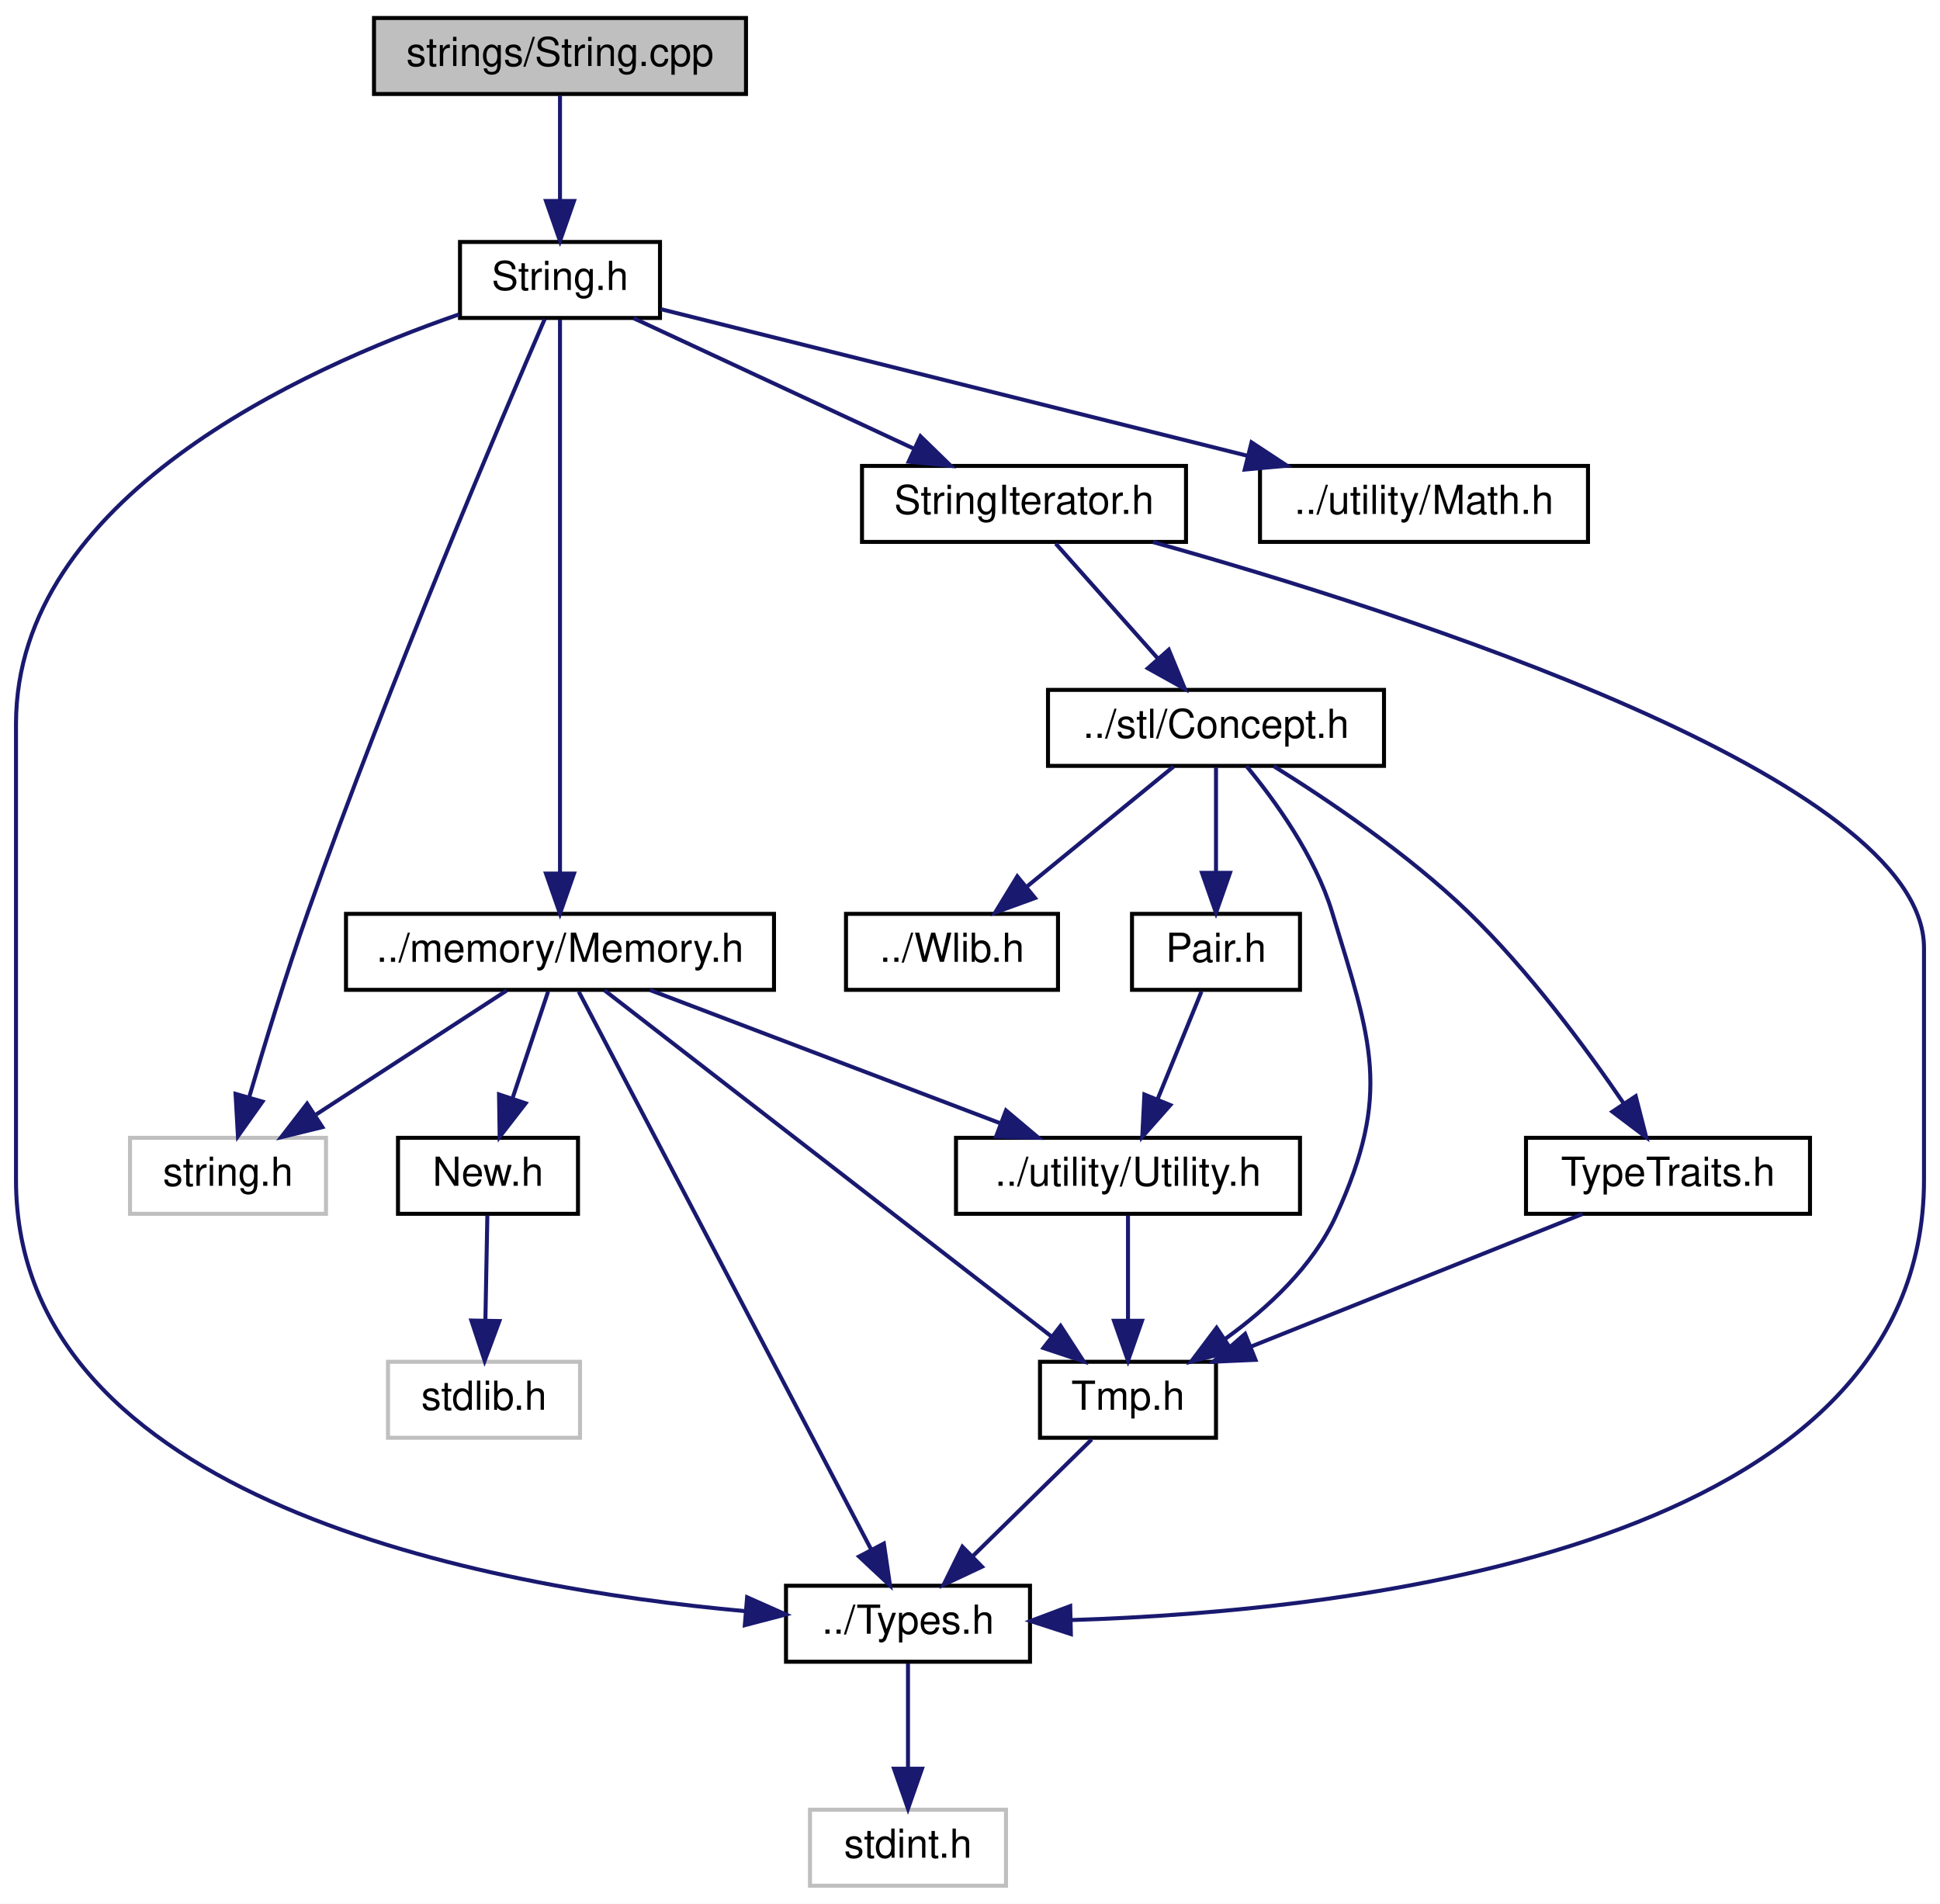
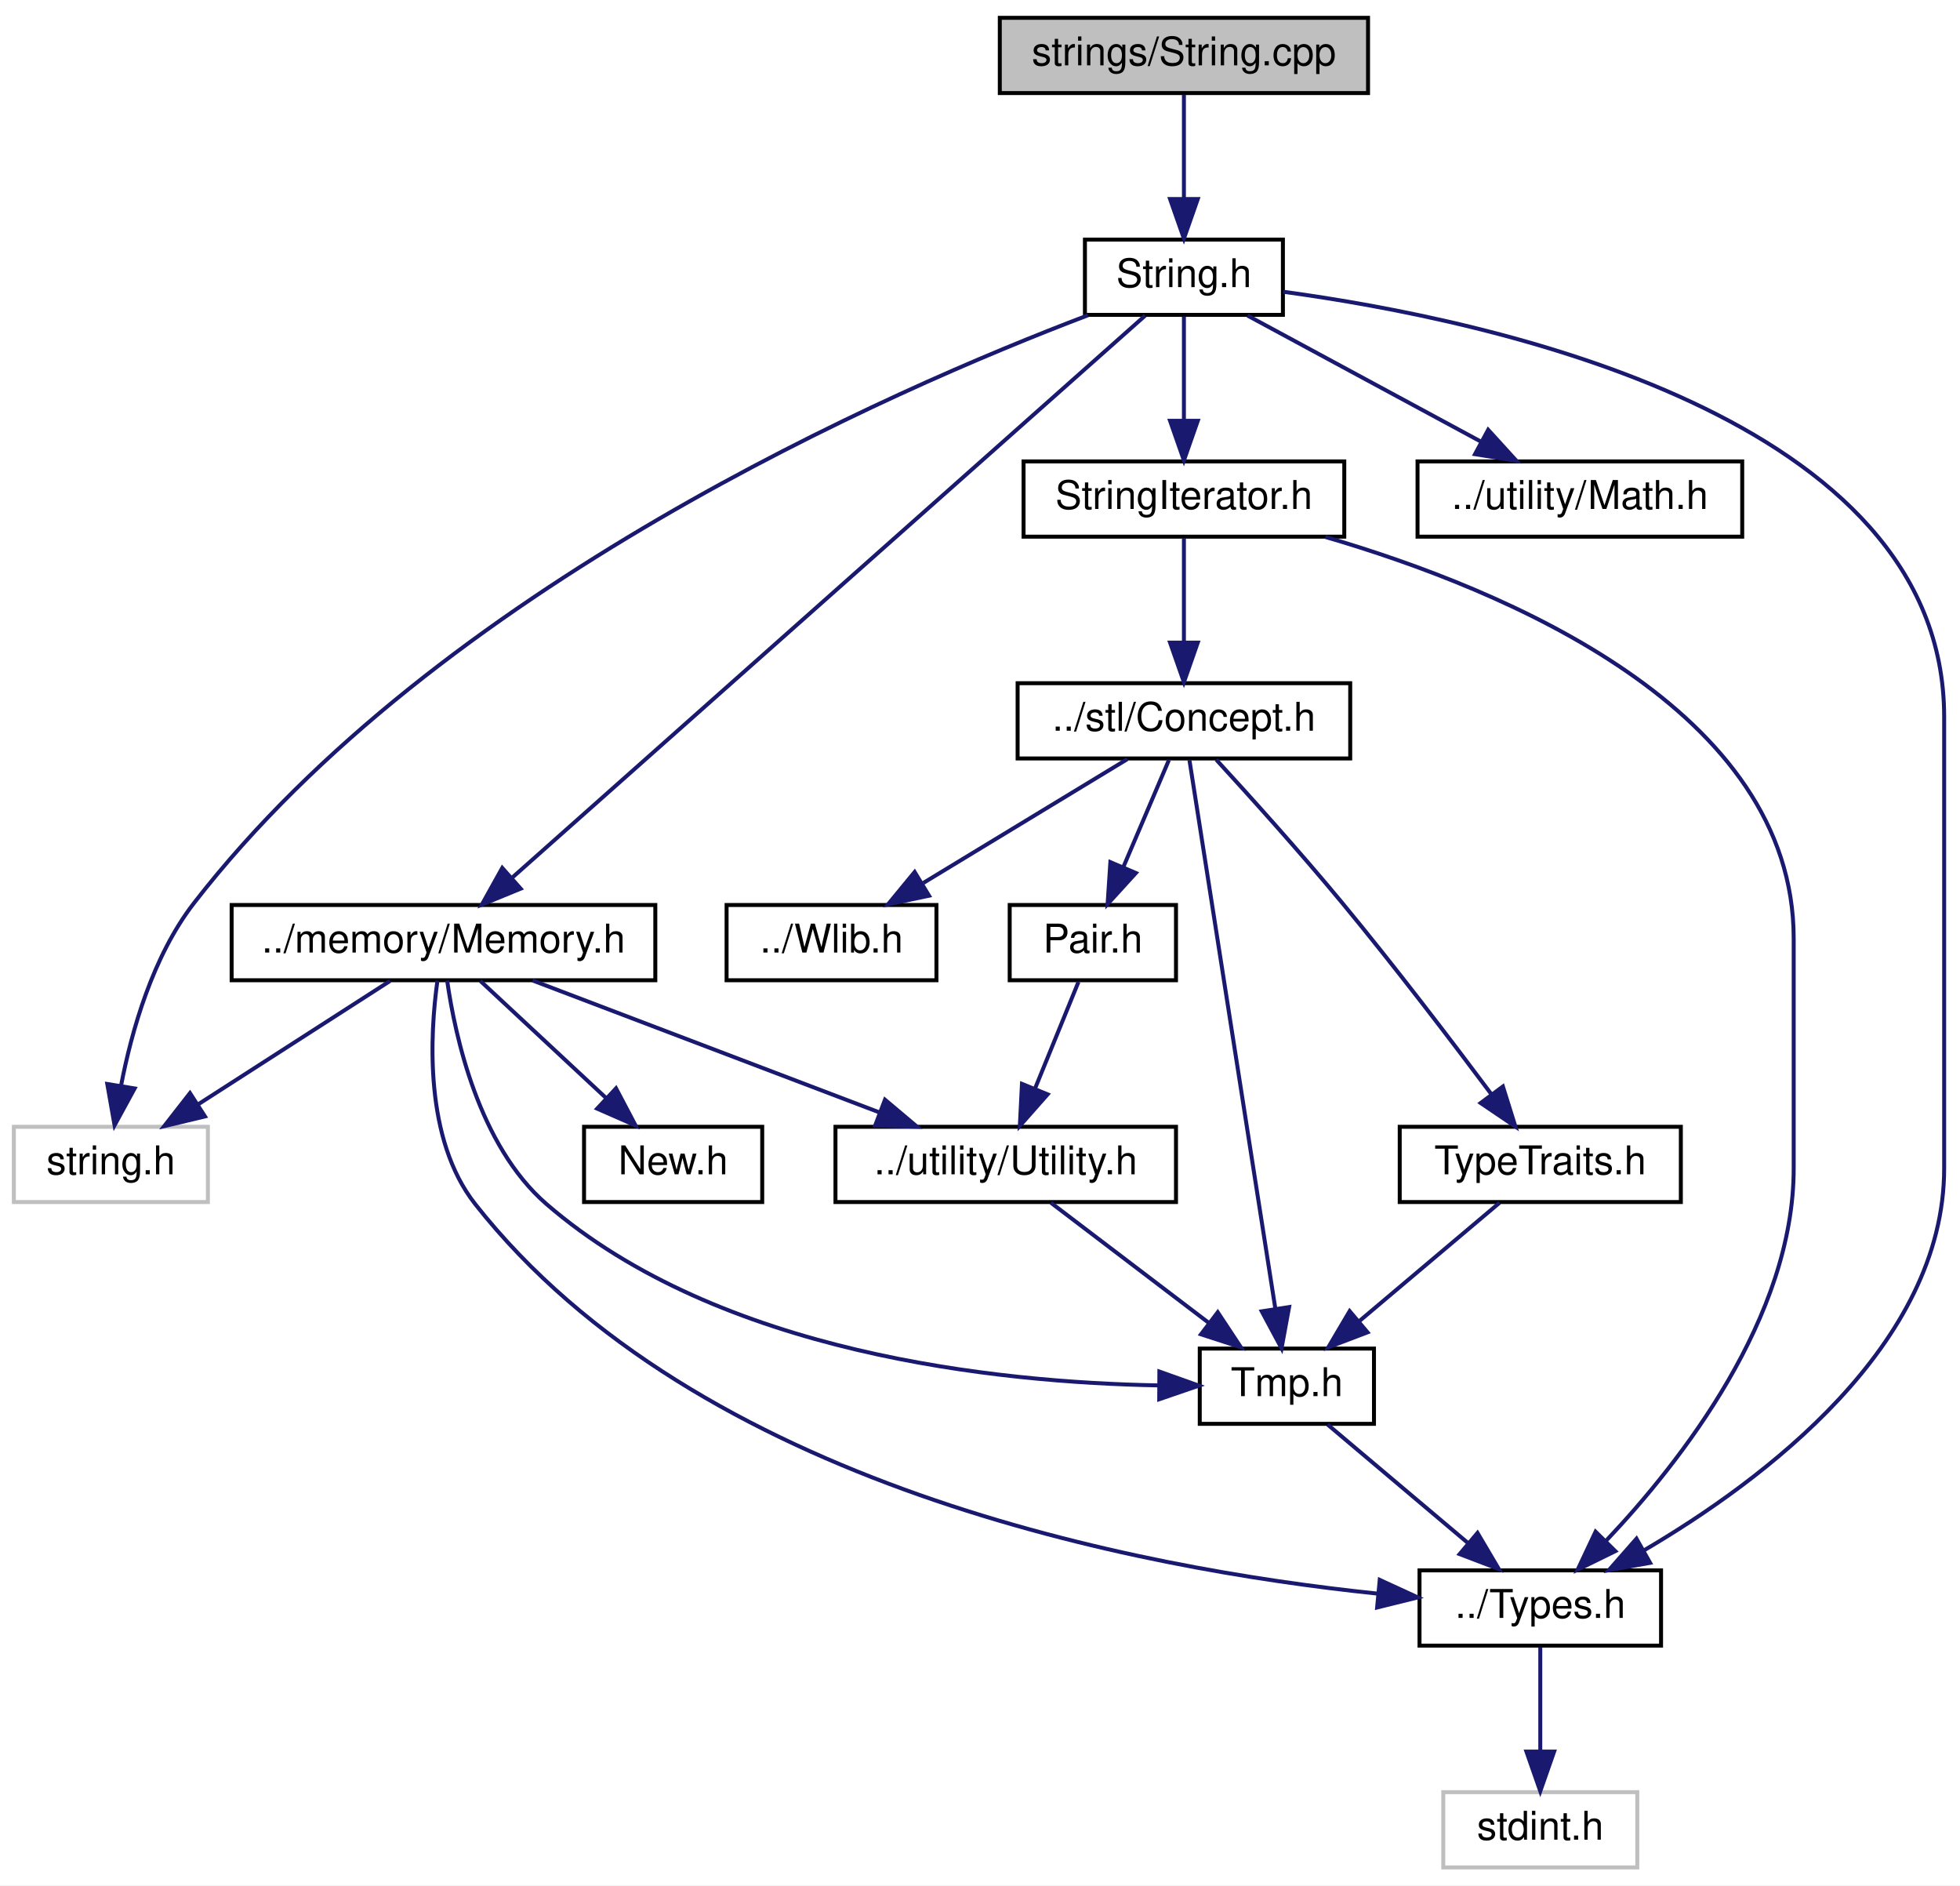
- <svg xmlns="http://www.w3.org/2000/svg" xmlns:xlink="http://www.w3.org/1999/xlink" width="485pt" height="476pt" viewBox="0.00 0.00 485.00 476.00">
+ <svg xmlns="http://www.w3.org/2000/svg" xmlns:xlink="http://www.w3.org/1999/xlink" width="495pt" height="476pt" viewBox="0.00 0.00 495.00 476.00">
  <g id="graph0" class="graph" transform="scale(1 1) rotate(0) translate(4 472)">
-     <polygon fill="white" stroke="none" points="-4,4 -4,-472 481,-472 481,4 -4,4" />
+     <polygon fill="white" stroke="none" points="-4,4 -4,-472 491,-472 491,4 -4,4" />
    <g id="node1" class="node">
-       <polygon fill="#bfbfbf" stroke="black" points="89.5,-448.5 89.5,-467.5 182.5,-467.5 182.5,-448.5 89.5,-448.5" />
-       <text text-anchor="middle" x="136" y="-455.5" font-family="Helvetica,sans-Serif" font-size="10.00">strings/String.cpp</text>
+       <polygon fill="#bfbfbf" stroke="black" points="248.5,-448.5 248.5,-467.5 341.5,-467.5 341.5,-448.5 248.5,-448.5" />
+       <text text-anchor="middle" x="295" y="-455.5" font-family="Helvetica,sans-Serif" font-size="10.00">strings/String.cpp</text>
    </g>
    <g id="node2" class="node">
      <g id="a_node2">
        <a xlink:href="../../db/db5/_string_8h.html" target="_top" xlink:title="String.h">
-           <polygon fill="white" stroke="black" points="111,-392.5 111,-411.5 161,-411.5 161,-392.5 111,-392.5" />
-           <text text-anchor="middle" x="136" y="-399.5" font-family="Helvetica,sans-Serif" font-size="10.00">String.h</text>
+           <polygon fill="white" stroke="black" points="270,-392.5 270,-411.5 320,-411.5 320,-392.5 270,-392.5" />
+           <text text-anchor="middle" x="295" y="-399.5" font-family="Helvetica,sans-Serif" font-size="10.00">String.h</text>
        </a>
      </g>
    </g>
    <g id="edge1" class="edge">
-       <path fill="none" stroke="midnightblue" d="M136,-448.083C136,-441.006 136,-430.861 136,-421.986" />
-       <polygon fill="midnightblue" stroke="midnightblue" points="139.5,-421.751 136,-411.751 132.5,-421.751 139.5,-421.751" />
+       <path fill="none" stroke="midnightblue" d="M295,-448.083C295,-441.006 295,-430.861 295,-421.986" />
+       <polygon fill="midnightblue" stroke="midnightblue" points="298.5,-421.751 295,-411.751 291.5,-421.751 298.5,-421.751" />
    </g>
    <g id="node3" class="node">
-       <polygon fill="white" stroke="#bfbfbf" points="28.5,-168.5 28.5,-187.5 77.5,-187.5 77.5,-168.5 28.5,-168.5" />
-       <text text-anchor="middle" x="53" y="-175.5" font-family="Helvetica,sans-Serif" font-size="10.00">string.h</text>
+       <polygon fill="white" stroke="#bfbfbf" points="-0.5,-168.5 -0.5,-187.5 48.5,-187.5 48.5,-168.5 -0.5,-168.5" />
+       <text text-anchor="middle" x="24" y="-175.5" font-family="Helvetica,sans-Serif" font-size="10.00">string.h</text>
    </g>
    <g id="edge2" class="edge">
-       <path fill="none" stroke="midnightblue" d="M132.188,-392.245C121.953,-368.591 93.277,-301.314 73,-244 67.524,-228.521 62.095,-210.679 58.279,-197.608" />
-       <polygon fill="midnightblue" stroke="midnightblue" points="61.616,-196.549 55.486,-187.908 54.889,-198.486 61.616,-196.549" />
+       <path fill="none" stroke="midnightblue" d="M270.764,-392.397C220.98,-373.496 106.712,-323.587 45,-244 34.564,-230.541 29.228,-211.728 26.555,-197.802" />
+       <polygon fill="midnightblue" stroke="midnightblue" points="30,-197.184 24.934,-187.878 23.091,-198.311 30,-197.184" />
    </g>
    <g id="node4" class="node">
      <g id="a_node4">
        <a xlink:href="../../de/d0b/_string_iterator_8h.html" target="_top" xlink:title="StringIterator.h">
-           <polygon fill="white" stroke="black" points="211.5,-336.5 211.5,-355.5 292.5,-355.5 292.5,-336.5 211.5,-336.5" />
-           <text text-anchor="middle" x="252" y="-343.5" font-family="Helvetica,sans-Serif" font-size="10.00">StringIterator.h</text>
+           <polygon fill="white" stroke="black" points="254.5,-336.5 254.5,-355.5 335.5,-355.5 335.5,-336.5 254.5,-336.5" />
+           <text text-anchor="middle" x="295" y="-343.5" font-family="Helvetica,sans-Serif" font-size="10.00">StringIterator.h</text>
        </a>
      </g>
    </g>
    <g id="edge3" class="edge">
-       <path fill="none" stroke="midnightblue" d="M154.381,-392.444C173.216,-383.675 202.731,-369.935 224.379,-359.858" />
-       <polygon fill="midnightblue" stroke="midnightblue" points="226.117,-362.91 233.705,-355.516 223.162,-356.564 226.117,-362.91" />
+       <path fill="none" stroke="midnightblue" d="M295,-392.083C295,-385.006 295,-374.861 295,-365.986" />
+       <polygon fill="midnightblue" stroke="midnightblue" points="298.5,-365.751 295,-355.751 291.5,-365.751 298.5,-365.751" />
    </g>
    <g id="node5" class="node">
      <g id="a_node5">
        <a xlink:href="../../d0/db6/_types_8h.html" target="_top" xlink:title="type definition of all the string types we will be using ">
-           <polygon fill="white" stroke="black" points="192.5,-56.5 192.5,-75.5 253.5,-75.5 253.5,-56.5 192.5,-56.5" />
-           <text text-anchor="middle" x="223" y="-63.5" font-family="Helvetica,sans-Serif" font-size="10.00">../Types.h</text>
+           <polygon fill="white" stroke="black" points="354.5,-56.5 354.5,-75.5 415.5,-75.5 415.5,-56.5 354.5,-56.5" />
+           <text text-anchor="middle" x="385" y="-63.5" font-family="Helvetica,sans-Serif" font-size="10.00">../Types.h</text>
        </a>
      </g>
    </g>
    <g id="edge15" class="edge">
-       <path fill="none" stroke="midnightblue" d="M110.738,-393.384C71.408,-379.783 0,-347.332 0,-291 0,-291 0,-291 0,-177 0,-96.646 117.895,-74.989 182.241,-69.152" />
-       <polygon fill="midnightblue" stroke="midnightblue" points="182.779,-72.62 192.46,-68.317 182.209,-65.643 182.779,-72.62" />
+       <path fill="none" stroke="midnightblue" d="M320.101,-398.333C372.145,-391.269 487,-367.064 487,-291 487,-291 487,-291 487,-177 487,-132.392 441.34,-98.234 411.119,-80.511" />
+       <polygon fill="midnightblue" stroke="midnightblue" points="412.733,-77.404 402.303,-75.545 409.298,-83.503 412.733,-77.404" />
    </g>
    <g id="node13" class="node">
      <g id="a_node13">
        <a xlink:href="../../da/db8/_math_8h.html" target="_top" xlink:title="../utility/Math.h">
-           <polygon fill="white" stroke="black" points="311,-336.5 311,-355.5 393,-355.5 393,-336.5 311,-336.5" />
-           <text text-anchor="middle" x="352" y="-343.5" font-family="Helvetica,sans-Serif" font-size="10.00">../utility/Math.h</text>
+           <polygon fill="white" stroke="black" points="354,-336.5 354,-355.5 436,-355.5 436,-336.5 354,-336.5" />
+           <text text-anchor="middle" x="395" y="-343.5" font-family="Helvetica,sans-Serif" font-size="10.00">../utility/Math.h</text>
        </a>
      </g>
    </g>
    <g id="edge16" class="edge">
-       <path fill="none" stroke="midnightblue" d="M161.201,-394.7C197.13,-385.718 263.612,-369.097 307.83,-358.042" />
-       <polygon fill="midnightblue" stroke="midnightblue" points="308.881,-361.388 317.733,-355.567 307.183,-354.597 308.881,-361.388" />
+       <path fill="none" stroke="midnightblue" d="M311.067,-392.324C326.958,-383.743 351.507,-370.486 369.958,-360.522" />
+       <polygon fill="midnightblue" stroke="midnightblue" points="371.837,-363.486 378.973,-355.655 368.511,-357.326 371.837,-363.486" />
    </g>
    <g id="node14" class="node">
      <g id="a_node14">
        <a xlink:href="../../d3/de6/_memory_8h.html" target="_top" xlink:title="Memory is a class that provides dynamic fixed size memory. ">
-           <polygon fill="white" stroke="black" points="82.5,-224.5 82.5,-243.5 189.5,-243.5 189.5,-224.5 82.5,-224.5" />
-           <text text-anchor="middle" x="136" y="-231.5" font-family="Helvetica,sans-Serif" font-size="10.00">../memory/Memory.h</text>
+           <polygon fill="white" stroke="black" points="54.5,-224.5 54.5,-243.5 161.5,-243.5 161.5,-224.5 54.5,-224.5" />
+           <text text-anchor="middle" x="108" y="-231.5" font-family="Helvetica,sans-Serif" font-size="10.00">../memory/Memory.h</text>
        </a>
      </g>
    </g>
    <g id="edge17" class="edge">
-       <path fill="none" stroke="midnightblue" d="M136,-392.075C136,-365.945 136,-289.211 136,-253.577" />
-       <polygon fill="midnightblue" stroke="midnightblue" points="139.5,-253.568 136,-243.568 132.5,-253.568 139.5,-253.568" />
+       <path fill="none" stroke="midnightblue" d="M285.209,-392.309C255.167,-365.64 164.005,-284.716 125.482,-250.519" />
+       <polygon fill="midnightblue" stroke="midnightblue" points="127.496,-247.626 117.694,-243.605 122.849,-252.861 127.496,-247.626" />
    </g>
    <g id="edge4" class="edge">
-       <path fill="none" stroke="midnightblue" d="M284.237,-336.461C346.452,-319.027 477,-277.394 477,-235 477,-235 477,-235 477,-177 477,-85.166 335.459,-69.141 263.695,-66.918" />
-       <polygon fill="midnightblue" stroke="midnightblue" points="263.717,-63.418 253.638,-66.683 263.554,-70.416 263.717,-63.418" />
+       <path fill="none" stroke="midnightblue" d="M330.718,-336.429C376.211,-323.134 449,-292.827 449,-235 449,-235 449,-235 449,-177 449,-139.327 420.608,-103.04 401.646,-83.005" />
+       <polygon fill="midnightblue" stroke="midnightblue" points="403.953,-80.36 394.443,-75.689 398.964,-85.27 403.953,-80.36" />
    </g>
    <g id="node7" class="node">
      <g id="a_node7">
        <a xlink:href="../../d8/dd7/_concept_8h.html" target="_top" xlink:title="Concept definitions. ">
-           <polygon fill="white" stroke="black" points="258,-280.5 258,-299.5 342,-299.5 342,-280.5 258,-280.5" />
-           <text text-anchor="middle" x="300" y="-287.5" font-family="Helvetica,sans-Serif" font-size="10.00">../stl/Concept.h</text>
+           <polygon fill="white" stroke="black" points="253,-280.5 253,-299.5 337,-299.5 337,-280.5 253,-280.5" />
+           <text text-anchor="middle" x="295" y="-287.5" font-family="Helvetica,sans-Serif" font-size="10.00">../stl/Concept.h</text>
        </a>
      </g>
    </g>
    <g id="edge6" class="edge">
-       <path fill="none" stroke="midnightblue" d="M259.926,-336.083C266.846,-328.298 277.065,-316.801 285.452,-307.367" />
-       <polygon fill="midnightblue" stroke="midnightblue" points="288.194,-309.55 292.221,-299.751 282.962,-304.9 288.194,-309.55" />
+       <path fill="none" stroke="midnightblue" d="M295,-336.083C295,-329.006 295,-318.861 295,-309.986" />
+       <polygon fill="midnightblue" stroke="midnightblue" points="298.5,-309.751 295,-299.751 291.5,-309.751 298.5,-309.751" />
    </g>
    <g id="node6" class="node">
-       <polygon fill="white" stroke="#bfbfbf" points="198.5,-0.5 198.5,-19.5 247.5,-19.5 247.5,-0.5 198.5,-0.5" />
-       <text text-anchor="middle" x="223" y="-7.5" font-family="Helvetica,sans-Serif" font-size="10.00">stdint.h</text>
+       <polygon fill="white" stroke="#bfbfbf" points="360.5,-0.5 360.5,-19.5 409.5,-19.5 409.5,-0.5 360.5,-0.5" />
+       <text text-anchor="middle" x="385" y="-7.5" font-family="Helvetica,sans-Serif" font-size="10.00">stdint.h</text>
    </g>
    <g id="edge5" class="edge">
-       <path fill="none" stroke="midnightblue" d="M223,-56.083C223,-49.006 223,-38.861 223,-29.986" />
-       <polygon fill="midnightblue" stroke="midnightblue" points="226.5,-29.751 223,-19.751 219.5,-29.751 226.5,-29.751" />
+       <path fill="none" stroke="midnightblue" d="M385,-56.083C385,-49.006 385,-38.861 385,-29.986" />
+       <polygon fill="midnightblue" stroke="midnightblue" points="388.5,-29.751 385,-19.751 381.5,-29.751 388.5,-29.751" />
    </g>
    <g id="node8" class="node">
      <g id="a_node8">
        <a xlink:href="../../d4/dda/_pair_8h.html" target="_top" xlink:title="Implementation of a 2-element tuple. ">
-           <polygon fill="white" stroke="black" points="279,-224.5 279,-243.5 321,-243.5 321,-224.5 279,-224.5" />
-           <text text-anchor="middle" x="300" y="-231.5" font-family="Helvetica,sans-Serif" font-size="10.00">Pair.h</text>
+           <polygon fill="white" stroke="black" points="251,-224.5 251,-243.5 293,-243.5 293,-224.5 251,-224.5" />
+           <text text-anchor="middle" x="272" y="-231.5" font-family="Helvetica,sans-Serif" font-size="10.00">Pair.h</text>
        </a>
      </g>
    </g>
    <g id="edge7" class="edge">
-       <path fill="none" stroke="midnightblue" d="M300,-280.083C300,-273.006 300,-262.861 300,-253.986" />
-       <polygon fill="midnightblue" stroke="midnightblue" points="303.5,-253.751 300,-243.751 296.5,-253.751 303.5,-253.751" />
+       <path fill="none" stroke="midnightblue" d="M291.202,-280.083C288.087,-272.77 283.577,-262.181 279.711,-253.103" />
+       <polygon fill="midnightblue" stroke="midnightblue" points="282.866,-251.58 275.727,-243.751 276.426,-254.323 282.866,-251.58" />
    </g>
    <g id="node10" class="node">
      <g id="a_node10">
        <a xlink:href="../../d2/d37/_tmp_8h.html" target="_top" xlink:title="Template helper types, structs, and metafunctions. ">
-           <polygon fill="white" stroke="black" points="256,-112.5 256,-131.5 300,-131.5 300,-112.5 256,-112.5" />
-           <text text-anchor="middle" x="278" y="-119.5" font-family="Helvetica,sans-Serif" font-size="10.00">Tmp.h</text>
+           <polygon fill="white" stroke="black" points="299,-112.5 299,-131.5 343,-131.5 343,-112.5 299,-112.5" />
+           <text text-anchor="middle" x="321" y="-119.5" font-family="Helvetica,sans-Serif" font-size="10.00">Tmp.h</text>
        </a>
      </g>
    </g>
    <g id="edge14" class="edge">
-       <path fill="none" stroke="midnightblue" d="M307.618,-280.442C314.683,-271.898 324.728,-258.05 329,-244 338.826,-211.68 344.043,-198.724 330,-168 324.223,-155.36 312.948,-144.911 302.369,-137.274" />
-       <polygon fill="midnightblue" stroke="midnightblue" points="304.042,-134.182 293.783,-131.533 300.151,-140.001 304.042,-134.182" />
+       <path fill="none" stroke="midnightblue" d="M296.398,-280.075C300.49,-253.945 312.509,-177.211 318.09,-141.577" />
+       <polygon fill="midnightblue" stroke="midnightblue" points="321.568,-141.989 319.658,-131.568 314.653,-140.906 321.568,-141.989" />
    </g>
    <g id="node11" class="node">
      <g id="a_node11">
        <a xlink:href="../../d4/dd5/_type_traits_8h.html" target="_top" xlink:title="Metafunctions for types. ">
-           <polygon fill="white" stroke="black" points="377.5,-168.5 377.5,-187.5 448.5,-187.5 448.5,-168.5 377.5,-168.5" />
-           <text text-anchor="middle" x="413" y="-175.5" font-family="Helvetica,sans-Serif" font-size="10.00">TypeTraits.h</text>
+           <polygon fill="white" stroke="black" points="349.5,-168.5 349.5,-187.5 420.5,-187.5 420.5,-168.5 349.5,-168.5" />
+           <text text-anchor="middle" x="385" y="-175.5" font-family="Helvetica,sans-Serif" font-size="10.00">TypeTraits.h</text>
        </a>
      </g>
    </g>
    <g id="edge11" class="edge">
-       <path fill="none" stroke="midnightblue" d="M314.423,-280.431C327.819,-272.086 347.913,-258.562 363,-244 378.148,-229.379 392.479,-209.961 401.883,-196.167" />
-       <polygon fill="midnightblue" stroke="midnightblue" points="404.929,-197.907 407.555,-187.643 399.101,-194.029 404.929,-197.907" />
+       <path fill="none" stroke="midnightblue" d="M303.159,-280.198C311.379,-271.243 324.339,-256.886 335,-244 348.273,-227.957 362.699,-209.03 372.629,-195.75" />
+       <polygon fill="midnightblue" stroke="midnightblue" points="375.558,-197.677 378.715,-187.564 369.94,-193.501 375.558,-197.677" />
    </g>
    <g id="node12" class="node">
      <g id="a_node12">
        <a xlink:href="../../d2/db4/_wlib_8h.html" target="_top" xlink:title="../Wlib.h">
-           <polygon fill="white" stroke="black" points="207.5,-224.5 207.5,-243.5 260.5,-243.5 260.5,-224.5 207.5,-224.5" />
-           <text text-anchor="middle" x="234" y="-231.5" font-family="Helvetica,sans-Serif" font-size="10.00">../Wlib.h</text>
+           <polygon fill="white" stroke="black" points="179.5,-224.5 179.5,-243.5 232.5,-243.5 232.5,-224.5 179.5,-224.5" />
+           <text text-anchor="middle" x="206" y="-231.5" font-family="Helvetica,sans-Serif" font-size="10.00">../Wlib.h</text>
        </a>
      </g>
    </g>
    <g id="edge13" class="edge">
-       <path fill="none" stroke="midnightblue" d="M289.396,-280.324C279.544,-272.263 264.649,-260.077 252.785,-250.369" />
-       <polygon fill="midnightblue" stroke="midnightblue" points="254.753,-247.457 244.797,-243.834 250.32,-252.875 254.753,-247.457" />
+       <path fill="none" stroke="midnightblue" d="M280.701,-280.324C266.817,-271.9 245.508,-258.971 229.196,-249.074" />
+       <polygon fill="midnightblue" stroke="midnightblue" points="230.629,-245.85 220.264,-243.655 226.998,-251.834 230.629,-245.85" />
    </g>
    <g id="node9" class="node">
      <g id="a_node9">
        <a xlink:href="../../db/d2a/_utility_8h.html" target="_top" xlink:title="Various helper functions. ">
-           <polygon fill="white" stroke="black" points="235,-168.5 235,-187.5 321,-187.5 321,-168.5 235,-168.5" />
-           <text text-anchor="middle" x="278" y="-175.5" font-family="Helvetica,sans-Serif" font-size="10.00">../utility/Utility.h</text>
+           <polygon fill="white" stroke="black" points="207,-168.5 207,-187.5 293,-187.5 293,-168.5 207,-168.5" />
+           <text text-anchor="middle" x="250" y="-175.5" font-family="Helvetica,sans-Serif" font-size="10.00">../utility/Utility.h</text>
        </a>
      </g>
    </g>
    <g id="edge8" class="edge">
-       <path fill="none" stroke="midnightblue" d="M296.367,-224.083C293.388,-216.77 289.074,-206.181 285.375,-197.103" />
-       <polygon fill="midnightblue" stroke="midnightblue" points="288.58,-195.691 281.565,-187.751 282.097,-198.333 288.58,-195.691" />
+       <path fill="none" stroke="midnightblue" d="M268.367,-224.083C265.388,-216.77 261.074,-206.181 257.375,-197.103" />
+       <polygon fill="midnightblue" stroke="midnightblue" points="260.58,-195.691 253.565,-187.751 254.097,-198.333 260.58,-195.691" />
    </g>
    <g id="edge9" class="edge">
-       <path fill="none" stroke="midnightblue" d="M278,-168.083C278,-161.006 278,-150.861 278,-141.986" />
-       <polygon fill="midnightblue" stroke="midnightblue" points="281.5,-141.751 278,-131.751 274.5,-141.751 281.5,-141.751" />
+       <path fill="none" stroke="midnightblue" d="M261.407,-168.324C272.109,-160.185 288.341,-147.839 301.163,-138.087" />
+       <polygon fill="midnightblue" stroke="midnightblue" points="303.544,-140.673 309.385,-131.834 299.307,-135.102 303.544,-140.673" />
    </g>
    <g id="edge10" class="edge">
-       <path fill="none" stroke="midnightblue" d="M268.918,-112.083C260.829,-104.141 248.805,-92.335 239.09,-82.797" />
-       <polygon fill="midnightblue" stroke="midnightblue" points="241.501,-80.26 231.913,-75.751 236.597,-85.254 241.501,-80.26" />
+       <path fill="none" stroke="midnightblue" d="M331.283,-112.324C340.836,-104.263 355.28,-92.076 366.784,-82.37" />
+       <polygon fill="midnightblue" stroke="midnightblue" points="369.144,-84.958 374.53,-75.834 364.63,-79.608 369.144,-84.958" />
    </g>
    <g id="edge12" class="edge">
-       <path fill="none" stroke="midnightblue" d="M391.609,-168.444C369.293,-159.517 334.097,-145.439 308.792,-135.317" />
-       <polygon fill="midnightblue" stroke="midnightblue" points="309.876,-131.981 299.291,-131.516 307.276,-138.48 309.876,-131.981" />
+       <path fill="none" stroke="midnightblue" d="M374.717,-168.324C365.164,-160.263 350.72,-148.077 339.216,-138.369" />
+       <polygon fill="midnightblue" stroke="midnightblue" points="341.37,-135.608 331.47,-131.834 336.856,-140.958 341.37,-135.608" />
    </g>
    <g id="edge18" class="edge">
-       <path fill="none" stroke="midnightblue" d="M122.665,-224.324C109.838,-215.979 90.215,-203.212 75.06,-193.352" />
-       <polygon fill="midnightblue" stroke="midnightblue" points="76.593,-190.174 66.302,-187.655 72.776,-196.042 76.593,-190.174" />
+       <path fill="none" stroke="midnightblue" d="M94.504,-224.324C81.4,-215.9 61.288,-202.971 45.893,-193.074" />
+       <polygon fill="midnightblue" stroke="midnightblue" points="47.767,-190.118 37.463,-187.655 43.982,-196.006 47.767,-190.118" />
    </g>
    <g id="edge20" class="edge">
-       <path fill="none" stroke="midnightblue" d="M140.677,-224.075C154.491,-197.719 195.287,-119.878 213.744,-84.661" />
-       <polygon fill="midnightblue" stroke="midnightblue" points="216.967,-86.05 218.509,-75.568 210.767,-82.801 216.967,-86.05" />
+       <path fill="none" stroke="midnightblue" d="M106.471,-224.368C104.587,-210.825 103.057,-184.436 116,-168 171.898,-97.013 283.356,-75.916 343.772,-69.648" />
+       <polygon fill="midnightblue" stroke="midnightblue" points="344.454,-73.1 354.079,-68.672 343.794,-66.131 344.454,-73.1" />
    </g>
    <g id="edge19" class="edge">
-       <path fill="none" stroke="midnightblue" d="M158.5,-224.444C182.077,-215.478 219.322,-201.314 245.964,-191.183" />
-       <polygon fill="midnightblue" stroke="midnightblue" points="247.502,-194.342 255.605,-187.516 245.014,-187.8 247.502,-194.342" />
+       <path fill="none" stroke="midnightblue" d="M130.5,-224.444C154.077,-215.478 191.322,-201.314 217.964,-191.183" />
+       <polygon fill="midnightblue" stroke="midnightblue" points="219.502,-194.342 227.605,-187.516 217.014,-187.8 219.502,-194.342" />
    </g>
    <g id="edge21" class="edge">
-       <path fill="none" stroke="midnightblue" d="M147.143,-224.368C171.302,-205.653 228.751,-161.151 258.853,-137.832" />
-       <polygon fill="midnightblue" stroke="midnightblue" points="261.147,-140.482 266.909,-131.591 256.86,-134.949 261.147,-140.482" />
+       <path fill="none" stroke="midnightblue" d="M108.934,-224.396C110.925,-210.402 116.904,-182.791 134,-168 177.697,-130.196 247.758,-122.938 288.579,-122.204" />
+       <polygon fill="midnightblue" stroke="midnightblue" points="288.802,-125.703 298.782,-122.146 288.762,-118.703 288.802,-125.703" />
    </g>
    <g id="node15" class="node">
      <g id="a_node15">
        <a xlink:href="../../d9/d8a/_new_8h.html" target="_top" xlink:title="New operators defined for Arduino boards and for other boards use the normal new. ...">
-           <polygon fill="white" stroke="black" points="95.5,-168.5 95.5,-187.5 140.5,-187.5 140.5,-168.5 95.5,-168.5" />
-           <text text-anchor="middle" x="118" y="-175.5" font-family="Helvetica,sans-Serif" font-size="10.00">New.h</text>
+           <polygon fill="white" stroke="black" points="143.5,-168.5 143.5,-187.5 188.5,-187.5 188.5,-168.5 143.5,-168.5" />
+           <text text-anchor="middle" x="166" y="-175.5" font-family="Helvetica,sans-Serif" font-size="10.00">New.h</text>
        </a>
      </g>
    </g>
    <g id="edge22" class="edge">
-       <path fill="none" stroke="midnightblue" d="M133.028,-224.083C130.616,-216.849 127.136,-206.409 124.132,-197.397" />
-       <polygon fill="midnightblue" stroke="midnightblue" points="127.4,-196.131 120.917,-187.751 120.759,-198.345 127.4,-196.131" />
-     </g>
-     <g id="node16" class="node">
-       <polygon fill="white" stroke="#bfbfbf" points="93,-112.5 93,-131.5 141,-131.5 141,-112.5 93,-112.5" />
-       <text text-anchor="middle" x="117" y="-119.5" font-family="Helvetica,sans-Serif" font-size="10.00">stdlib.h</text>
-     </g>
-     <g id="edge23" class="edge">
-       <path fill="none" stroke="midnightblue" d="M117.835,-168.083C117.704,-161.006 117.516,-150.861 117.352,-141.986" />
-       <polygon fill="midnightblue" stroke="midnightblue" points="120.847,-141.685 117.162,-131.751 113.848,-141.814 120.847,-141.685" />
+       <path fill="none" stroke="midnightblue" d="M117.319,-224.324C125.893,-216.341 138.812,-204.313 149.188,-194.653" />
+       <polygon fill="midnightblue" stroke="midnightblue" points="151.578,-197.21 156.512,-187.834 146.808,-192.086 151.578,-197.21" />
    </g>
  </g>
</svg>
